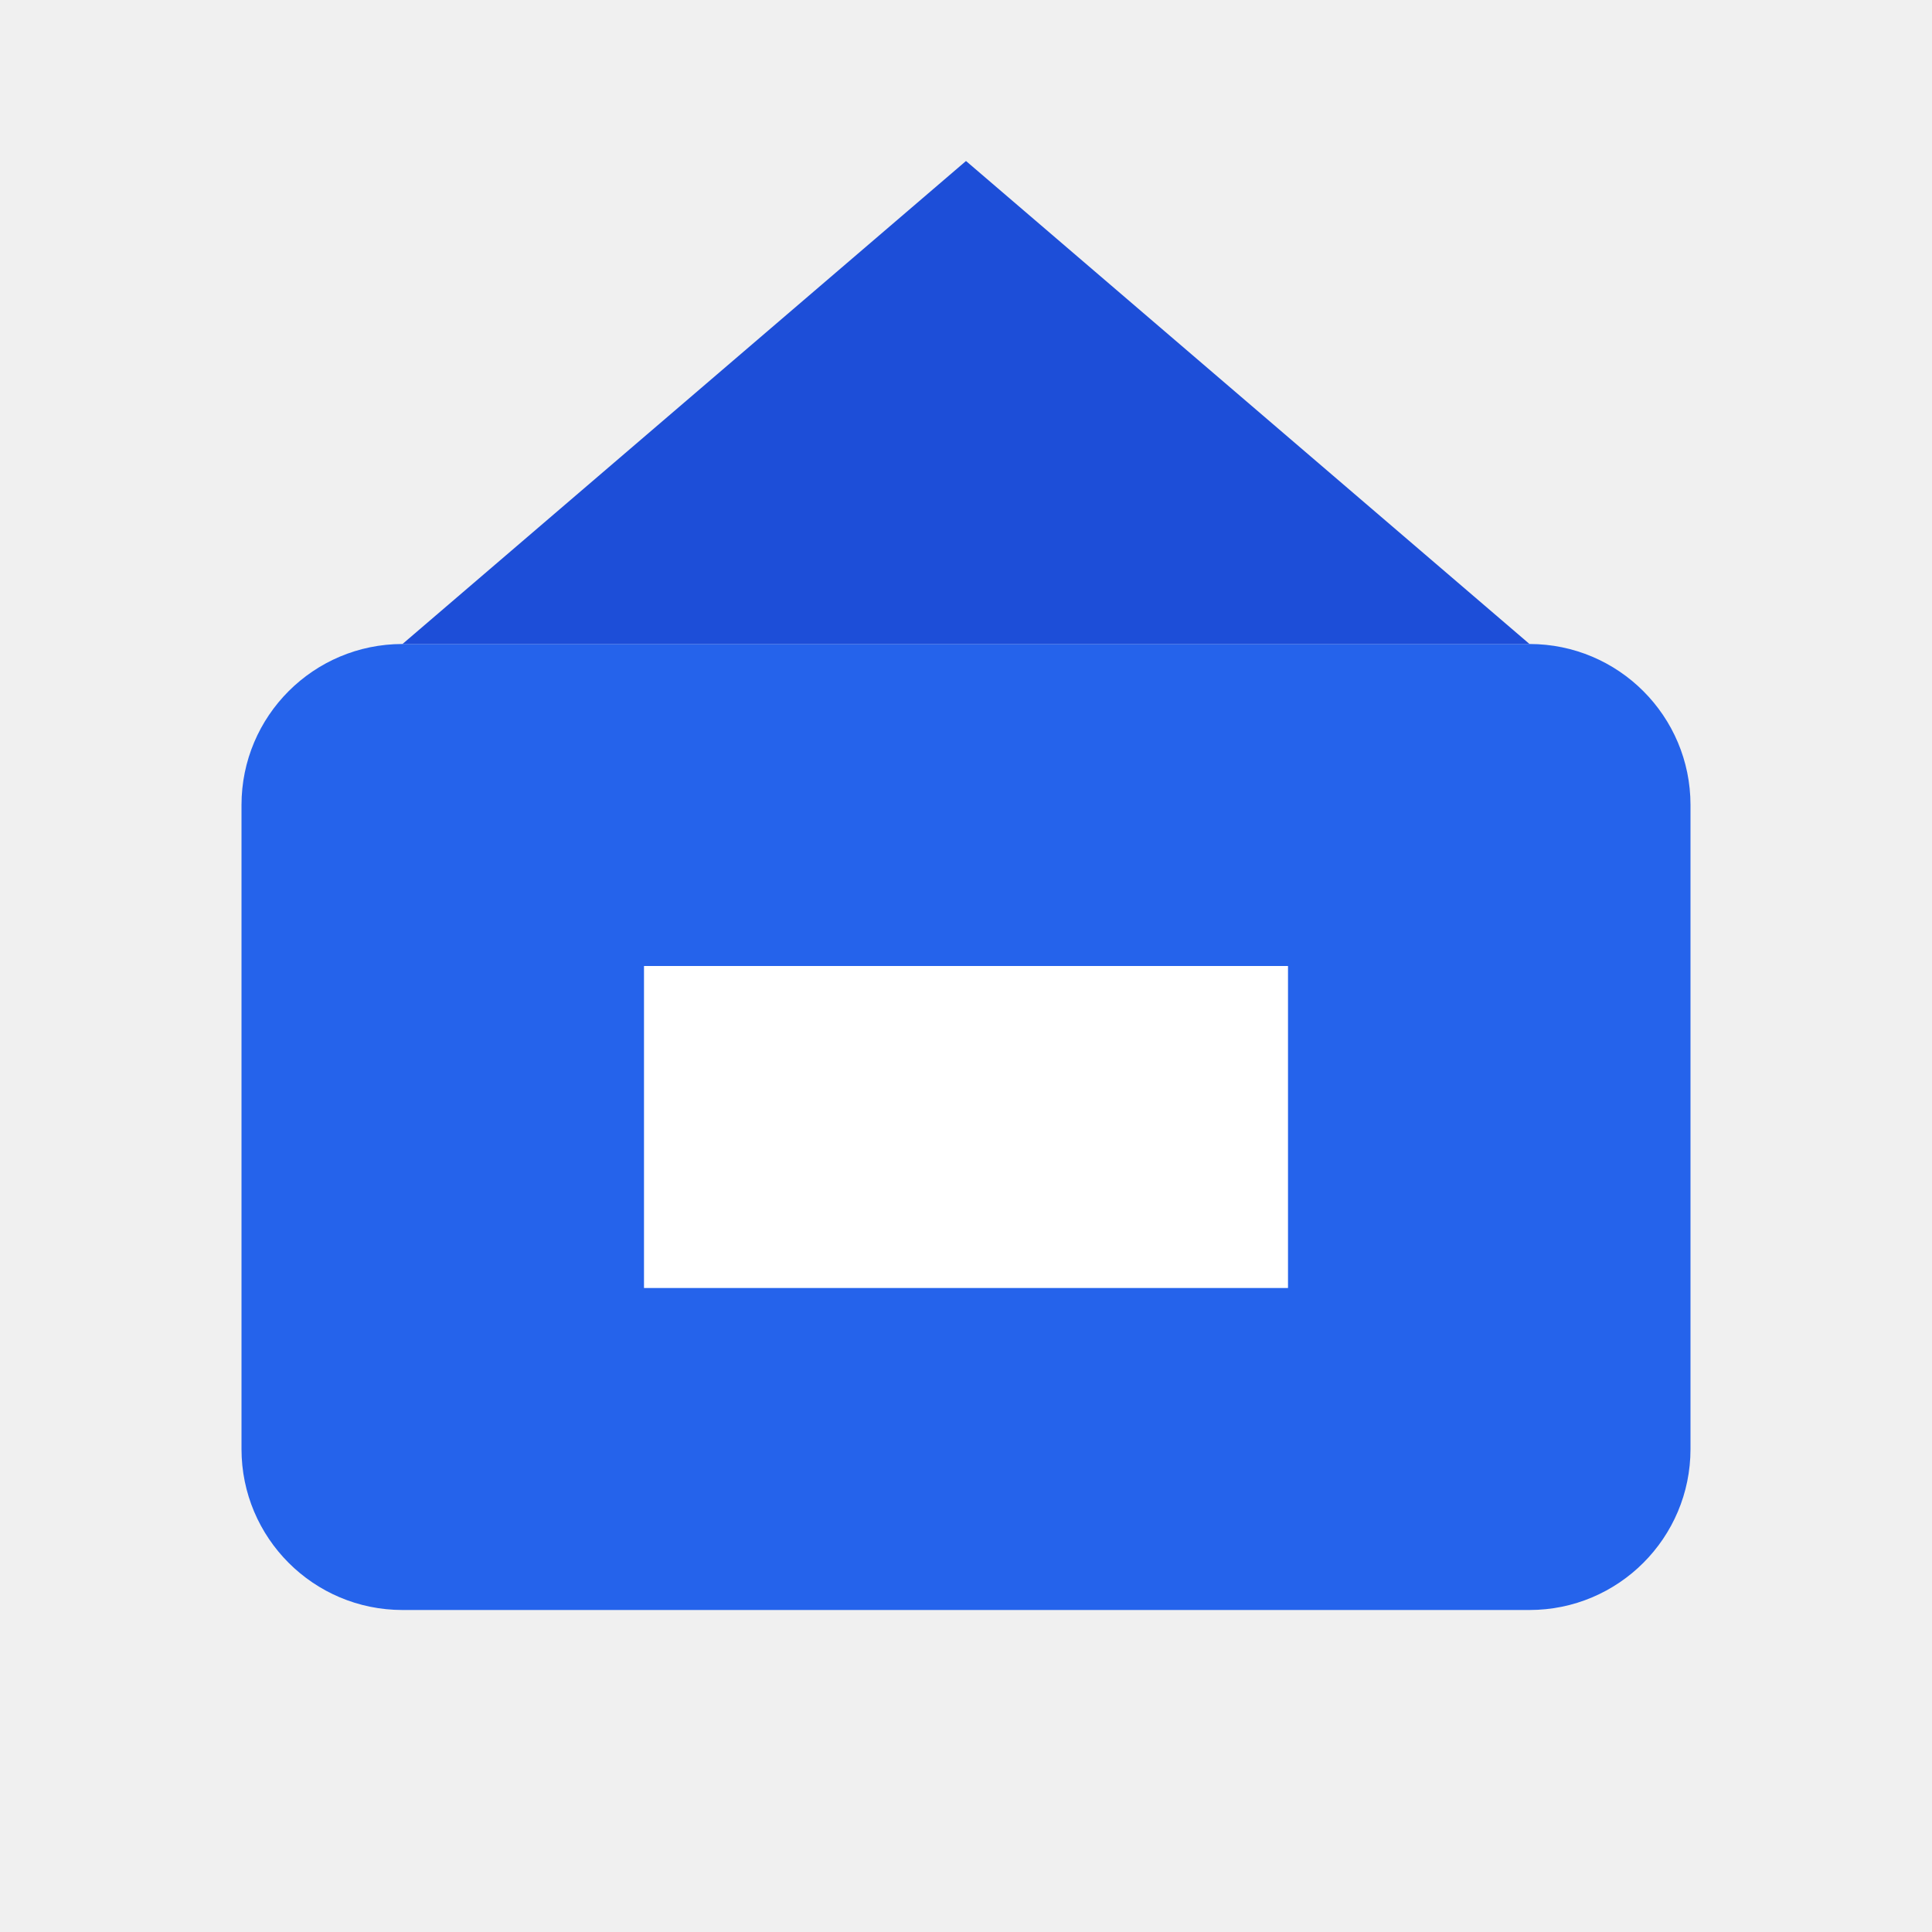
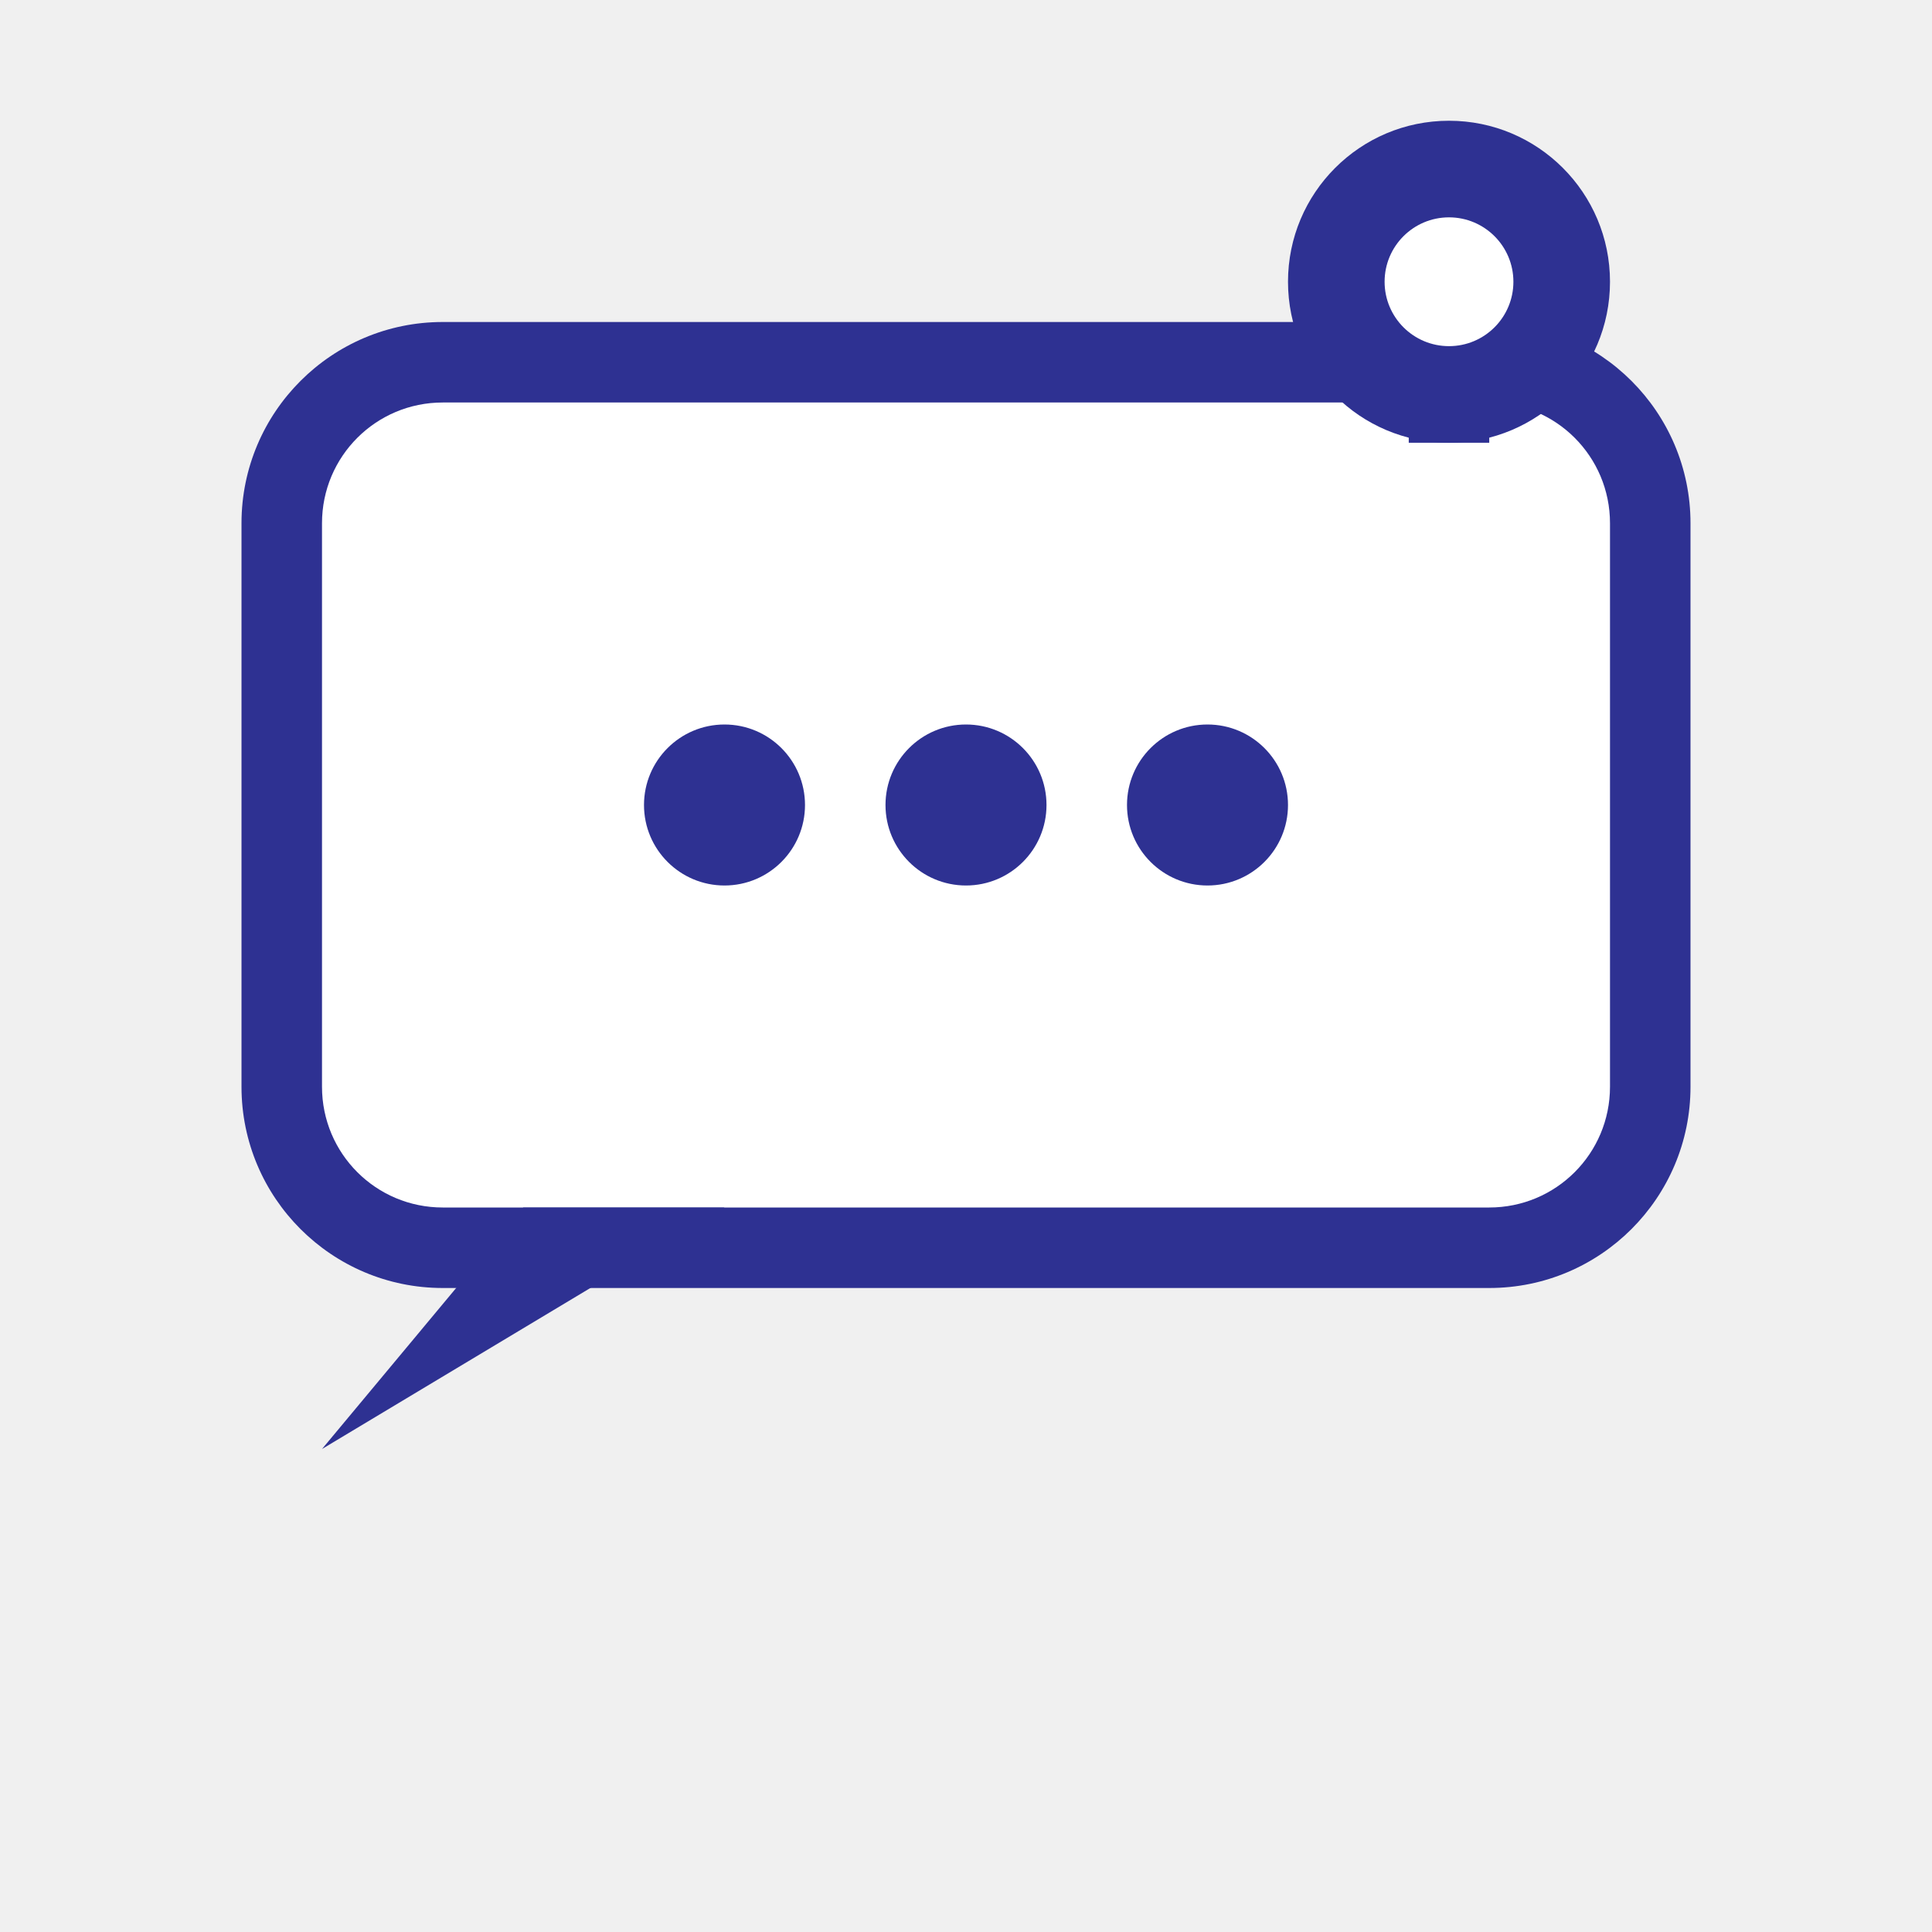
<svg xmlns="http://www.w3.org/2000/svg" width="28" height="28" viewBox="0 0 24 24" fill="none">
-   <rect x="3" y="8" width="18" height="12" rx="2" fill="#2563EB" />
-   <path d="M8 12h8v4H8z" fill="white" />
-   <path d="M12 2l7 6H5l7-6z" fill="#1D4ED8" />
+   <path d="M3 6.5C3 5.12 4.12 4 5.5 4H18.5C19.88 4 21 5.12 21 6.5V13.5C21 14.88 19.88 16 18.5 16H5.5C4.12 16 3 14.88 3 13.5V6.5Z" fill="#2E3192" />
+   <path d="M4 6.5C4 5.67 4.67 5 5.5 5H18.5C19.33 5 20 5.67 20 6.5V13.5C20 14.33 19.33 15 18.5 15H5.5C4.67 15 4 14.33 4 13.5V6.5Z" fill="white" />
+   <path d="M6.5 15L4 18L9 15H6.5Z" fill="#2E3192" />
+   <circle cx="18" cy="3.5" r="2" fill="#2E3192" />
+   <circle cx="18" cy="3.5" r="0.8" fill="white" />
+   <rect x="17.5" y="4.5" width="1" height="1" fill="#2E3192" />
+   <circle cx="9" cy="10" r="1" fill="#2E3192" />
+   <circle cx="12" cy="10" r="1" fill="#2E3192" />
+   <circle cx="15" cy="10" r="1" fill="#2E3192" />
</svg>
